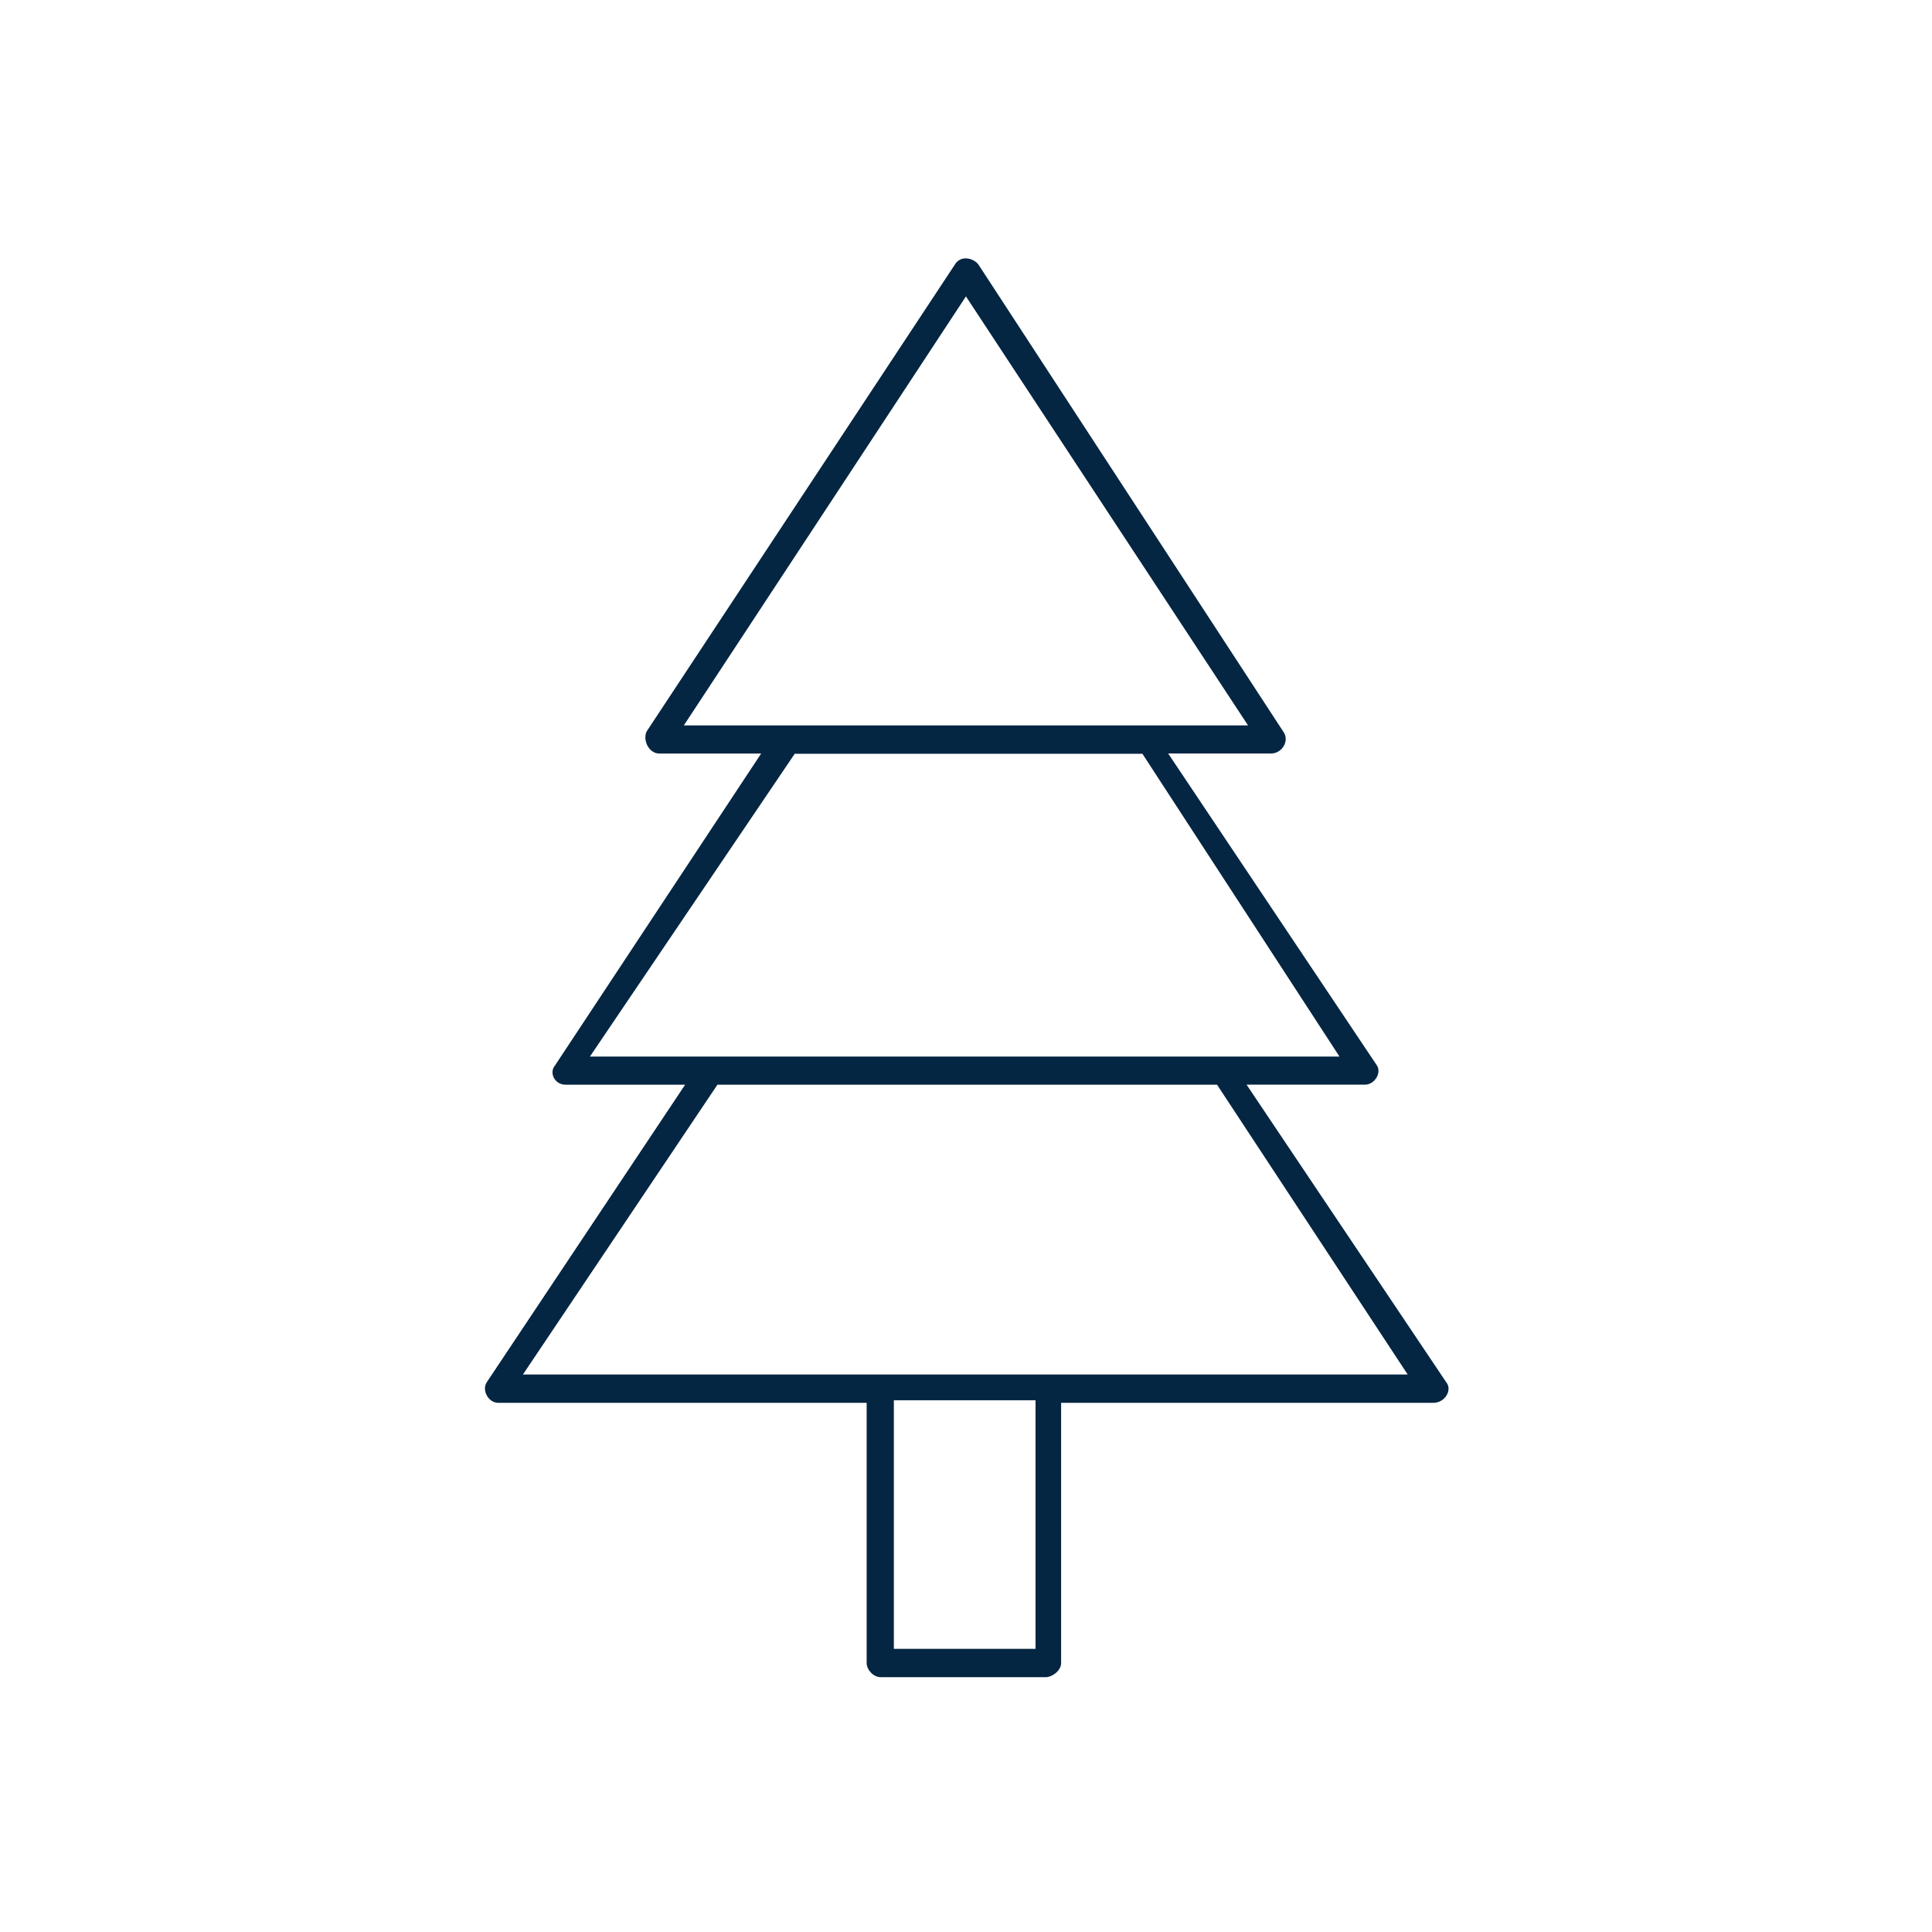
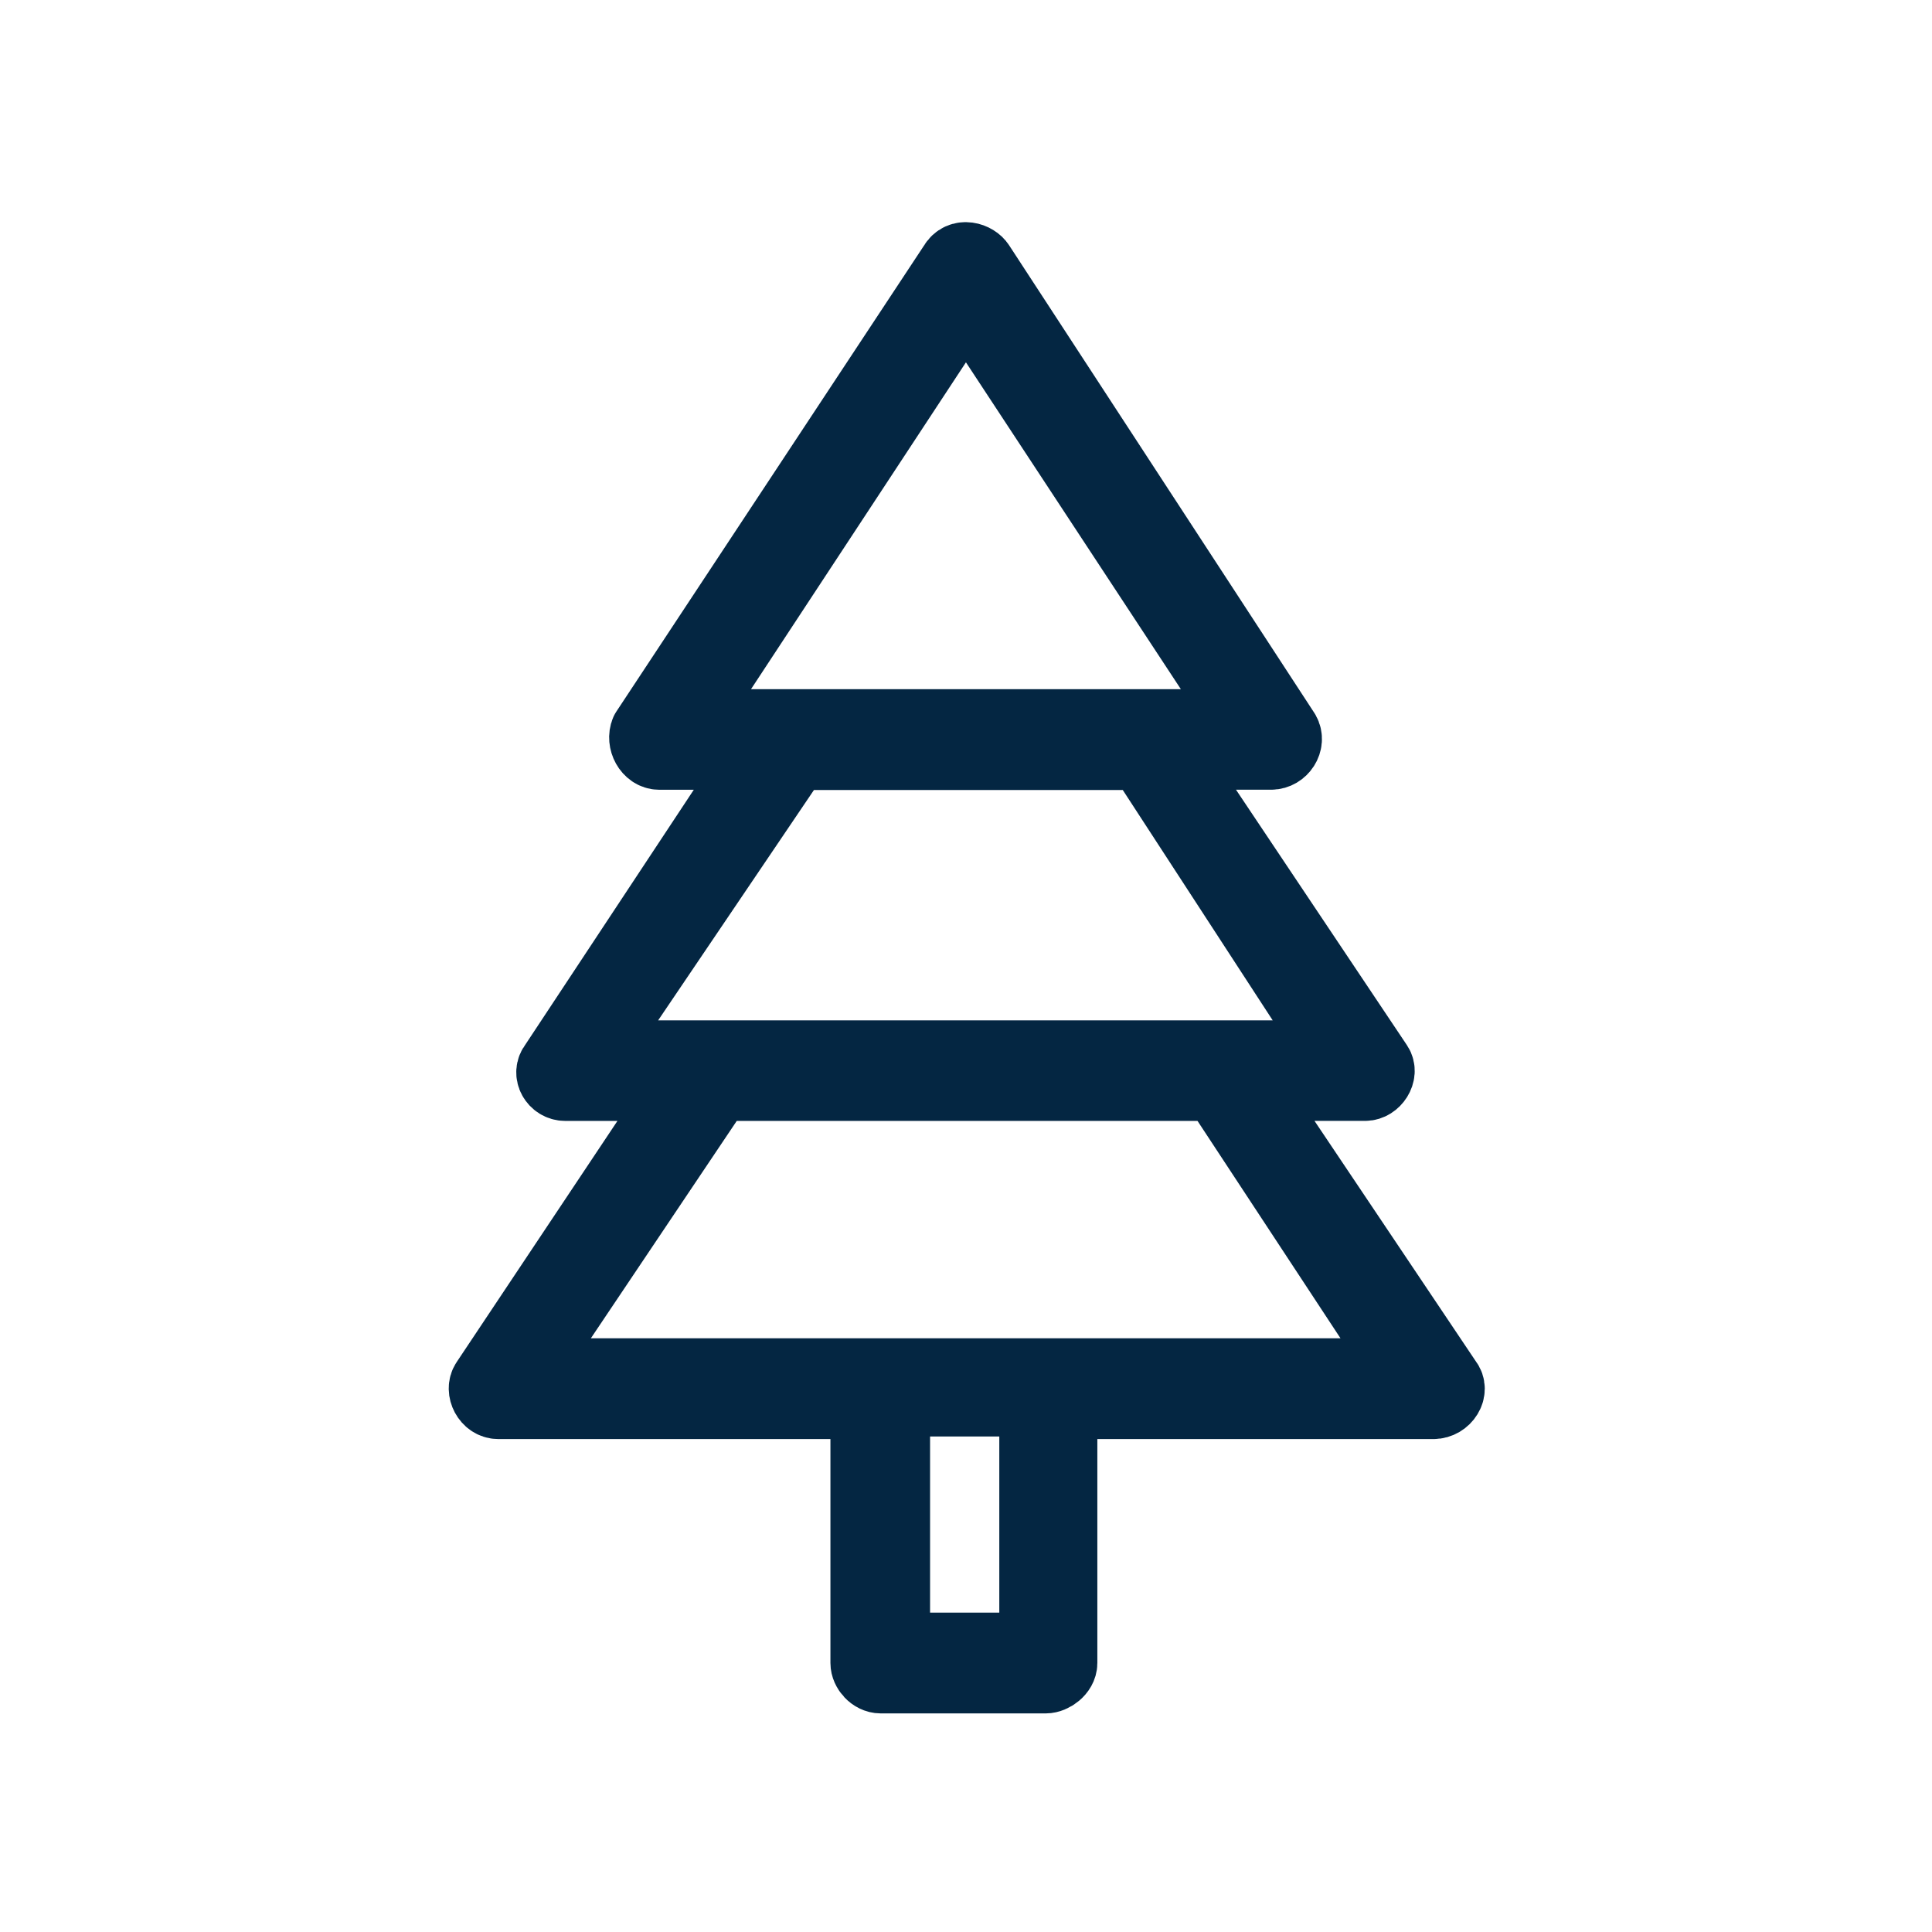
<svg xmlns="http://www.w3.org/2000/svg" width="64" height="64" viewBox="0 0 64 64">
-   <style type="text/css">.cls-1 {fill:#042642;}</style>
+   <style type="text/css">.cls-1 {fill:#042642;stroke:#042642;stroke-width:2.4;stroke-linejoin:round;}</style>
  <path class="cls-1" d="m41.3 35.93h3.925c0.299 0 0.555-0.384 0.384-0.64l-6.912-10.33h3.413c0.341 0 0.597-0.384 0.427-0.683l-10.11-15.49c-0.128-0.213-0.597-0.384-0.811 0l-10.2 15.45c-0.128 0.299 0.085 0.725 0.427 0.725h3.371l-6.827 10.33c-0.213 0.256 1e-15 0.64 0.341 0.64h3.968l-6.571 9.856c-0.171 0.256 0.043 0.683 0.384 0.683h12.2v8.619c0 0.213 0.213 0.469 0.469 0.469h5.461c0.213 0 0.512-0.213 0.512-0.469v-8.619h12.33c0.384 0 0.64-0.427 0.427-0.683l-6.613-9.856zm-9.301-26.11 9.344 14.21h-18.69l9.344-14.21zm-5.675 15.15h11.52l6.528 10.03h-24.83l6.784-10.03zm7.979 29.65h-4.693v-8.235h4.693v8.235zm-16.98-9.088 6.443-9.6h16.55l6.315 9.6h-29.31z" />
</svg>
